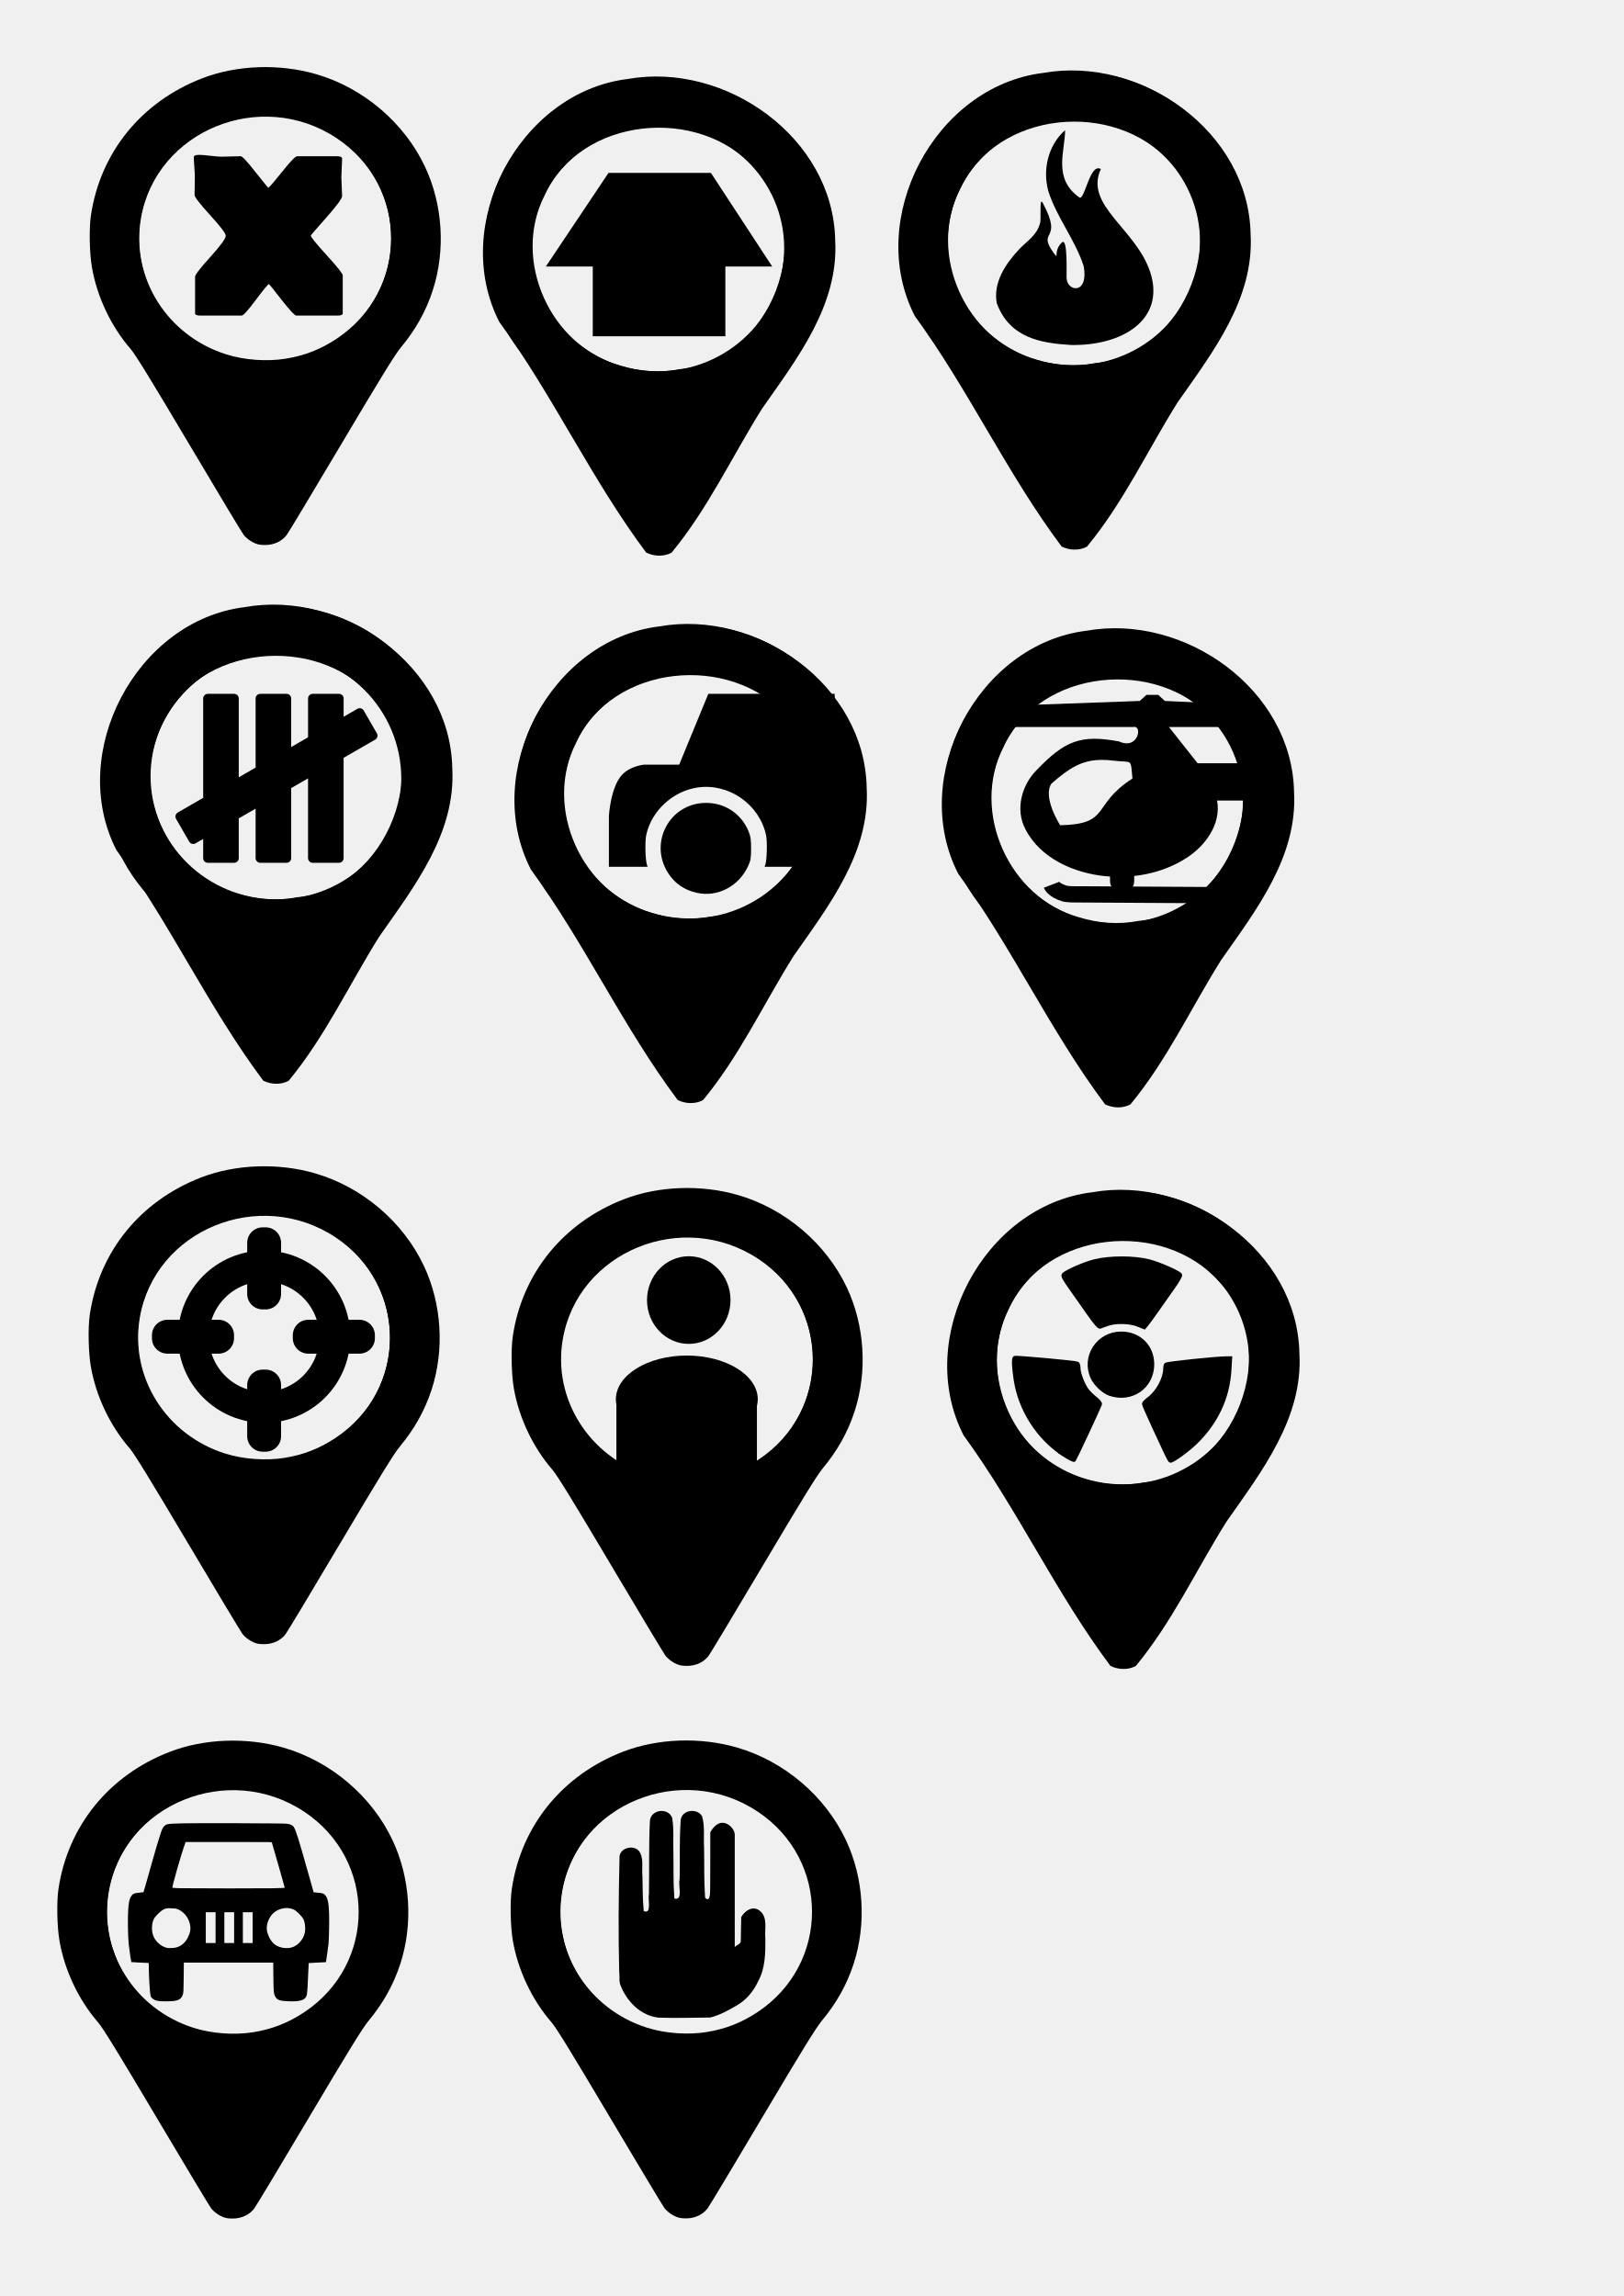
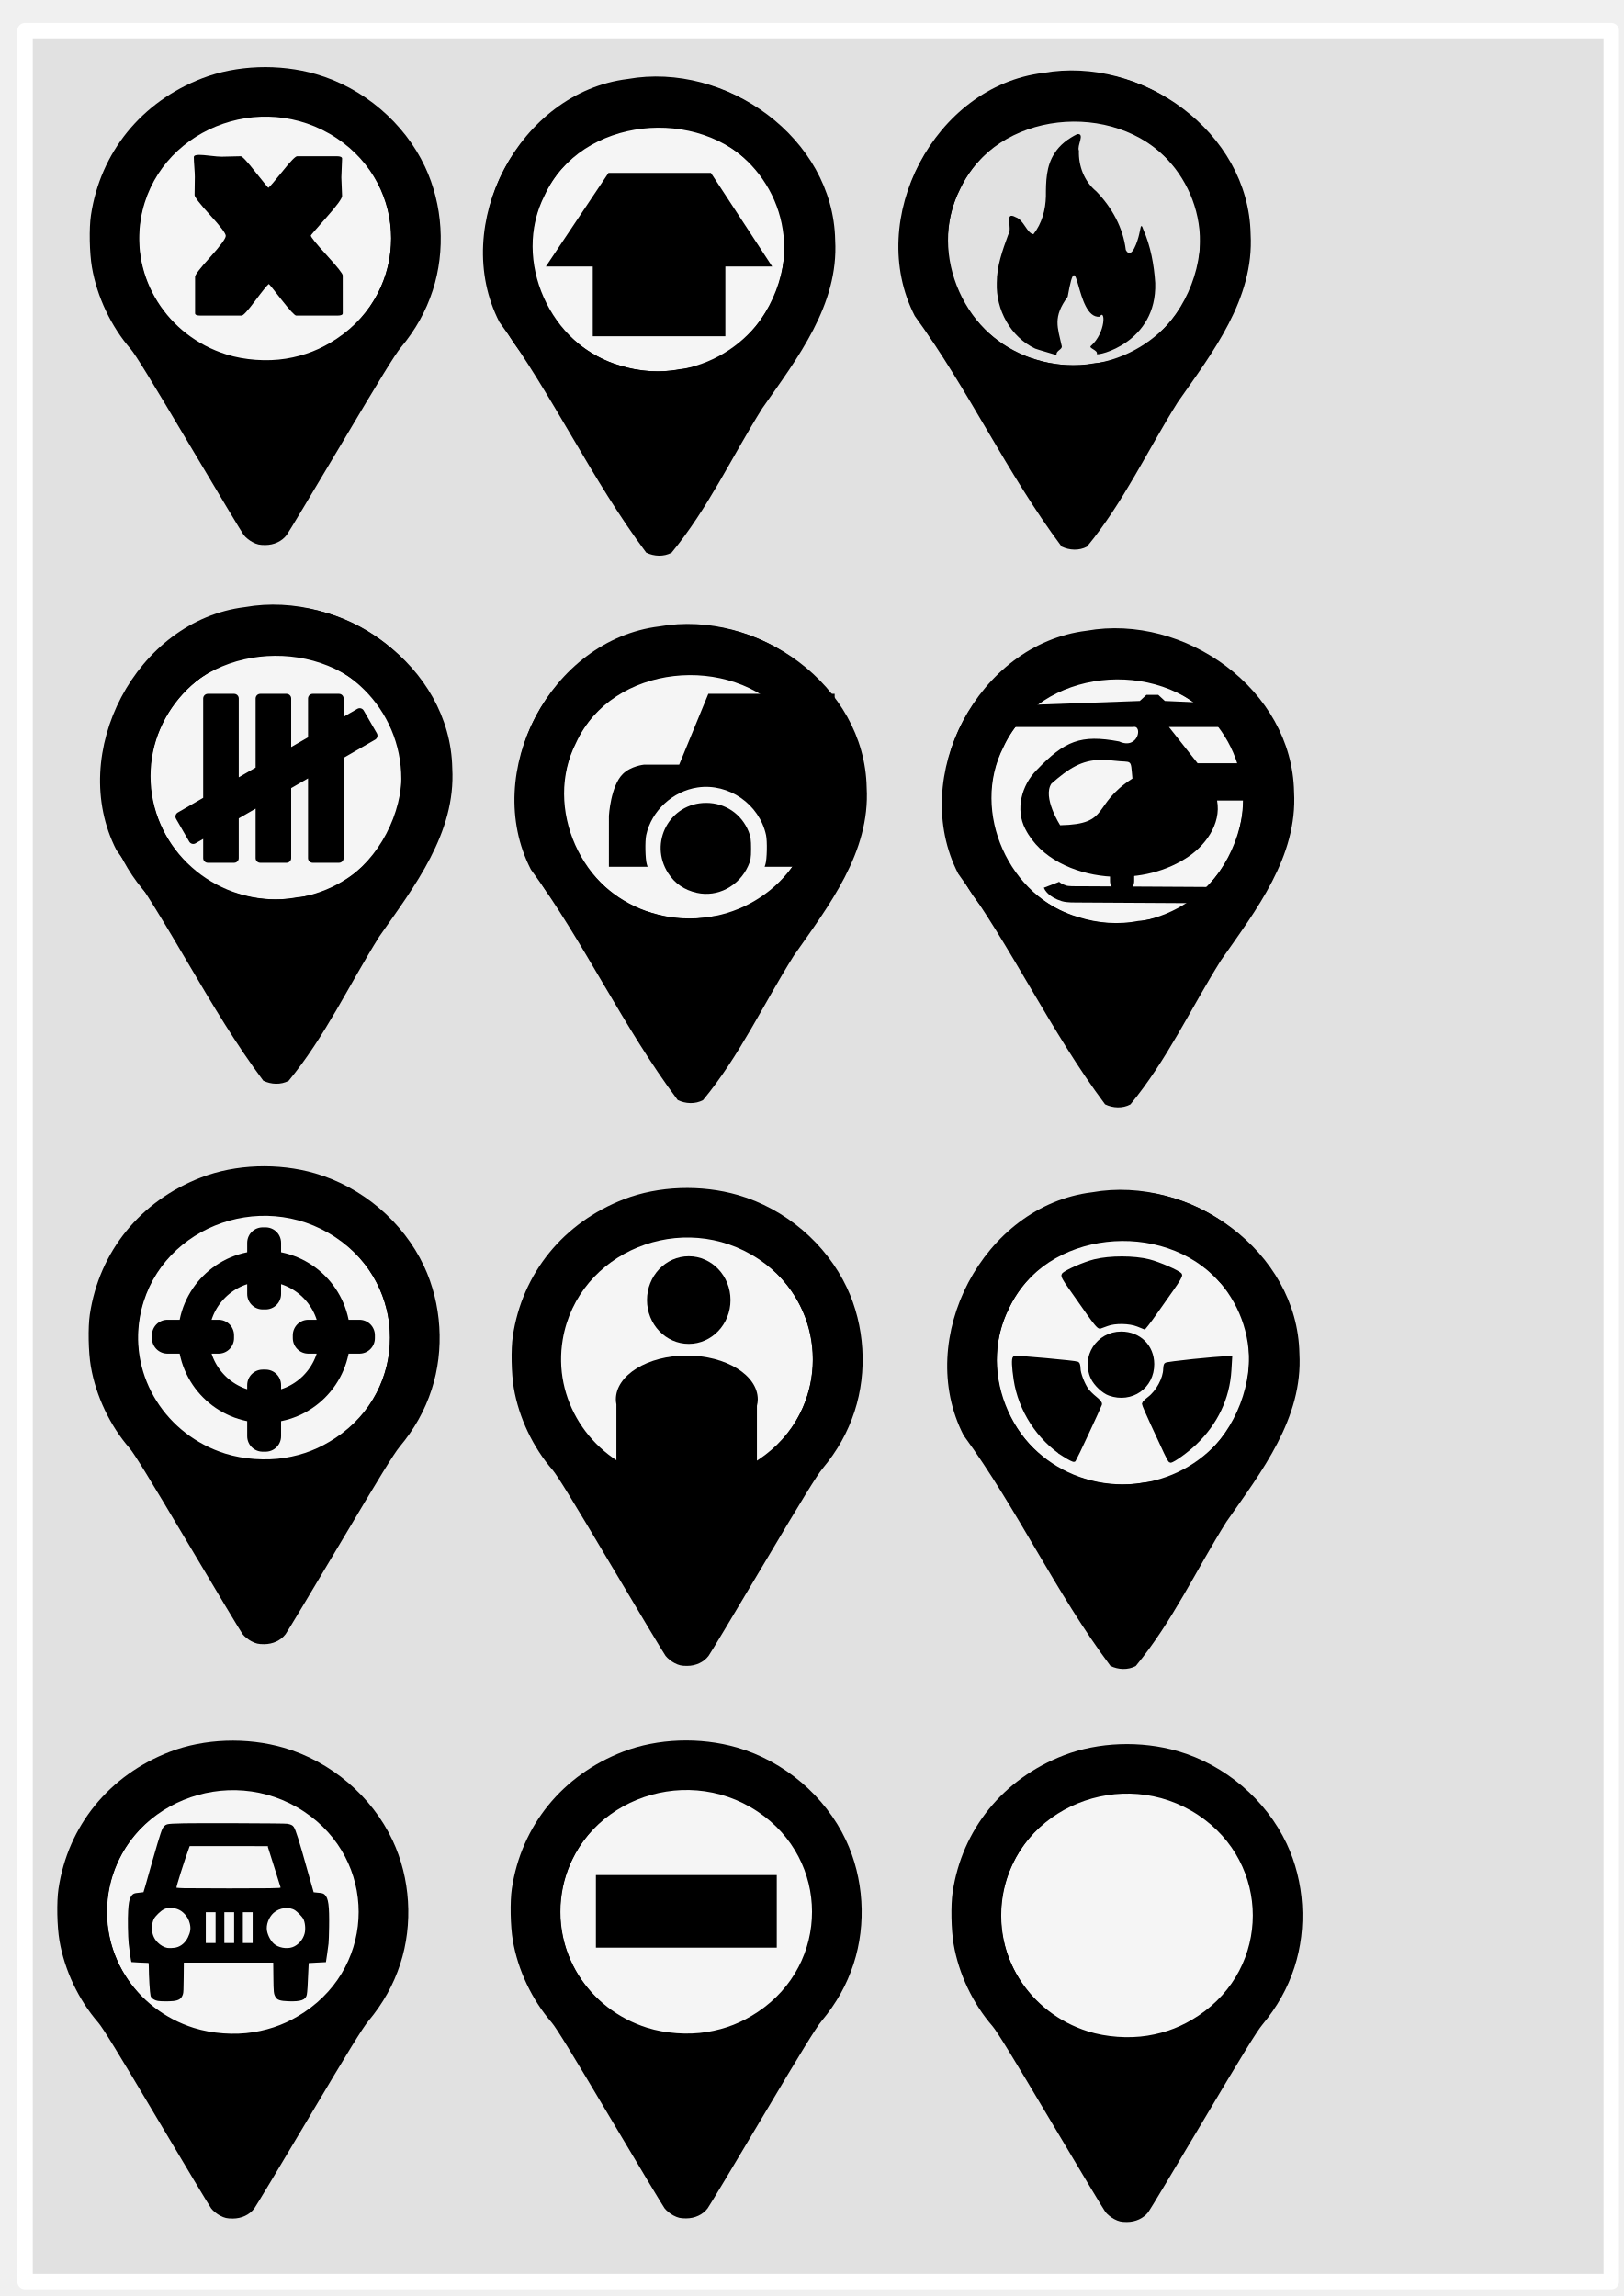
<svg xmlns="http://www.w3.org/2000/svg" width="210mm" height="297mm" viewBox="0 0 210 297" version="1.1" id="svg1" xml:space="preserve">
  <defs id="defs1" />
+   <g id="layer14" style="display:inline">
+     <rect style="fill:#e1e1e1;fill-opacity:1;stroke:#ffffff;stroke-width:2;stroke-linecap:square;stroke-linejoin:round;stroke-miterlimit:0" id="rect1" width="205.152" height="291.172" x="3.239" y="3.959" />
+   </g>
  <g id="layer1" style="display:inline">
    <g id="g12">
-       <ellipse style="display:inline;fill:none;stroke:#000000;stroke-width:6.105;stroke-linecap:square;stroke-linejoin:round;stroke-miterlimit:0;stroke-dasharray:none;stroke-opacity:1" id="ellipse12" cx="88.803" cy="247.306" rx="19.374" ry="18.992" />
-       <path style="display:inline;fill:#000000;stroke-width:0.513" d="m 87.092,286.58 c -0.4,-0.209 -0.91,-0.623 -1.136,-0.921 -0.225,-0.298 -3.422,-5.619 -7.103,-11.825 -4.839,-8.158 -6.919,-11.542 -7.507,-12.218 -2.537,-2.914 -4.363,-6.768 -5.019,-10.591 -0.317,-1.847 -0.378,-5.04 -0.129,-6.709 1.215,-8.144 6.535,-14.697 14.392,-17.729 4.452,-1.718 9.965,-1.919 14.735,-0.535 6.105,1.771 11.394,6.269 14.082,11.977 2.307,4.899 2.678,10.849 0.997,16 -0.884,2.709 -2.22,5.097 -4.139,7.398 -0.724,0.868 -2.62,3.948 -7.649,12.422 -3.677,6.197 -6.871,11.511 -7.096,11.809 -0.62,0.82 -1.648,1.3 -2.782,1.3 -0.743,0 -1.059,-0.073 -1.646,-0.379 z m 4.317,-23.726 c 2.443,-0.396 4.511,-1.209 6.585,-2.589 9.373,-6.236 9.369,-19.689 -0.007,-25.928 -9.824,-6.536 -23.376,-0.984 -25.326,10.376 -1.319,7.683 3.386,15.176 11.044,17.587 2.351,0.741 5.262,0.95 7.705,0.554 z" id="path12" />
-       <path style="fill:#000000;stroke-width:0.332" d="m 85.184,260.994 c -2.281,-0.24 -4.088,-2.053 -4.9,-4.115 -0.266,-0.562 -0.112,-1.229 -0.198,-1.836 -0.127,-4.89 -0.08,-9.784 0.039,-14.674 -0.113,-1.252 1.643,-1.799 2.464,-0.992 0.75,0.91 0.373,2.251 0.501,3.358 0.047,1.843 0.003,2.639 0.168,4.475 1.082,0.46 0.5,-1.552 0.671,-2.173 0.066,-3.525 -0.035,-6.003 0.126,-9.524 0.162,-1.452 2.305,-1.723 2.873,-0.404 0.259,1.491 0.107,3.034 0.165,4.547 0.04,2.328 -0.041,3.61 0.127,5.931 1.182,0.315 0.438,-1.77 0.679,-2.48 0.073,-2.921 -0.055,-4.795 0.143,-7.71 0.181,-1.297 2.104,-1.549 2.757,-0.464 0.384,1.291 0.181,2.683 0.259,4.017 0.05,2.529 -0.03,4.01 0.134,6.533 0.833,0.842 0.611,-1.324 0.661,-1.829 0.019,-2.563 0.009,-4.072 0.012,-6.636 0.407,-0.725 1.063,-1.466 1.998,-1.157 0.584,0.204 1.168,0.849 1.167,1.486 v 14.513 c 0.233,-0.272 0.794,-0.375 0.779,-0.774 0.019,-1.321 0.037,-1.763 0.056,-3.085 0.43,-0.827 1.496,-1.537 2.36,-0.86 1.154,0.859 0.624,2.467 0.764,3.689 0.009,1.836 -0.011,3.755 -0.911,5.413 -0.615,1.354 -1.603,2.527 -2.917,3.245 -1.032,0.612 -2.136,1.19 -3.295,1.487 -2.227,0.019 -4.455,0.098 -6.681,0.017 z" id="path13" />
+       <circle style="display:inline;fill:#ffffff;fill-opacity:0.673;stroke:#ffffff;stroke-width:0;stroke-linecap:square;stroke-linejoin:round;stroke-miterlimit:0;stroke-dasharray:none" id="path10-8-2-7" cx="145.664" cy="247.562" r="17.996" />
+       <path style="display:inline;fill:#000000;stroke-width:0.513" d="m 144.1,287.048 c -0.4,-0.209 -0.91,-0.623 -1.136,-0.921 -0.225,-0.298 -3.422,-5.619 -7.103,-11.825 -4.839,-8.158 -6.919,-11.542 -7.507,-12.218 -2.537,-2.914 -4.363,-6.768 -5.019,-10.591 -0.317,-1.847 -0.378,-5.04 -0.129,-6.709 1.215,-8.144 6.535,-14.697 14.392,-17.729 4.452,-1.718 9.965,-1.919 14.735,-0.535 6.105,1.771 11.394,6.269 14.082,11.977 2.307,4.899 2.678,10.849 0.997,16 -0.884,2.709 -2.22,5.097 -4.139,7.398 -0.724,0.868 -2.62,3.948 -7.649,12.422 -3.677,6.197 -6.871,11.511 -7.096,11.809 -0.62,0.82 -1.648,1.3 -2.782,1.3 -0.743,0 -1.059,-0.073 -1.646,-0.379 z m 4.317,-23.726 c 2.443,-0.396 4.511,-1.209 6.585,-2.589 9.373,-6.236 9.369,-19.689 -0.007,-25.928 -9.824,-6.536 -23.376,-0.984 -25.326,10.376 -1.319,7.683 3.386,15.176 11.044,17.587 2.351,0.741 5.262,0.95 7.705,0.554 z" id="path12" />
+       <ellipse style="display:inline;fill:none;stroke:#000000;stroke-width:6.105;stroke-linecap:square;stroke-linejoin:round;stroke-miterlimit:0;stroke-dasharray:none;stroke-opacity:1" id="ellipse12" cx="145.81" cy="247.775" rx="19.374" ry="18.992" />
+     </g>
+     <g id="g15" style="display:inline">
+       <circle style="display:inline;fill:#ffffff;fill-opacity:0.673;stroke:#ffffff;stroke-width:0;stroke-linecap:square;stroke-linejoin:round;stroke-miterlimit:0;stroke-dasharray:none" id="circle10" cx="88.657" cy="247.093" r="17.996" />
+       <rect style="display:inline;fill:#000000;fill-opacity:1;stroke:#ffffff;stroke-width:0;stroke-linecap:square;stroke-linejoin:round;stroke-miterlimit:0;stroke-dasharray:none" id="rect17" width="23.392" height="9.391" x="77.071" y="242.55" />
+       <path style="display:none;fill:#000000;stroke-width:0.332" d="m 85.184,260.994 c -2.281,-0.24 -4.088,-2.053 -4.9,-4.115 -0.266,-0.562 -0.112,-1.229 -0.198,-1.836 -0.127,-4.89 -0.08,-9.784 0.039,-14.674 -0.113,-1.252 1.643,-1.799 2.464,-0.992 0.75,0.91 0.373,2.251 0.501,3.358 0.047,1.843 0.003,2.639 0.168,4.475 1.082,0.46 0.5,-1.552 0.671,-2.173 0.066,-3.525 -0.035,-6.003 0.126,-9.524 0.162,-1.452 2.305,-1.723 2.873,-0.404 0.259,1.491 0.107,3.034 0.165,4.547 0.04,2.328 -0.041,3.61 0.127,5.931 1.182,0.315 0.438,-1.77 0.679,-2.48 0.073,-2.921 -0.055,-4.795 0.143,-7.71 0.181,-1.297 2.104,-1.549 2.757,-0.464 0.384,1.291 0.181,2.683 0.259,4.017 0.05,2.529 -0.03,4.01 0.134,6.533 0.833,0.842 0.611,-1.324 0.661,-1.829 0.019,-2.563 0.009,-4.072 0.012,-6.636 0.407,-0.725 1.063,-1.466 1.998,-1.157 0.584,0.204 1.168,0.849 1.167,1.486 v 14.513 c 0.233,-0.272 0.794,-0.375 0.779,-0.774 0.019,-1.321 0.037,-1.763 0.056,-3.085 0.43,-0.827 1.496,-1.537 2.36,-0.86 1.154,0.859 0.624,2.467 0.764,3.689 0.009,1.836 -0.011,3.755 -0.911,5.413 -0.615,1.354 -1.603,2.527 -2.917,3.245 -1.032,0.612 -2.136,1.19 -3.295,1.487 -2.227,0.019 -4.455,0.098 -6.681,0.017 z" id="path15" />
+       <path style="display:inline;fill:#000000;stroke-width:0.513" d="m 87.092,286.58 c -0.4,-0.209 -0.91,-0.623 -1.136,-0.921 -0.225,-0.298 -3.422,-5.619 -7.103,-11.825 -4.839,-8.158 -6.919,-11.542 -7.507,-12.218 -2.537,-2.914 -4.363,-6.768 -5.019,-10.591 -0.317,-1.847 -0.378,-5.04 -0.129,-6.709 1.215,-8.144 6.535,-14.697 14.392,-17.729 4.452,-1.718 9.965,-1.919 14.735,-0.535 6.105,1.771 11.394,6.269 14.082,11.977 2.307,4.899 2.678,10.849 0.997,16 -0.884,2.709 -2.22,5.097 -4.139,7.398 -0.724,0.868 -2.62,3.948 -7.649,12.422 -3.677,6.197 -6.871,11.511 -7.096,11.809 -0.62,0.82 -1.648,1.3 -2.782,1.3 -0.743,0 -1.059,-0.073 -1.646,-0.379 z m 4.317,-23.726 c 2.443,-0.396 4.511,-1.209 6.585,-2.589 9.373,-6.236 9.369,-19.689 -0.007,-25.928 -9.824,-6.536 -23.376,-0.984 -25.326,10.376 -1.319,7.683 3.386,15.176 11.044,17.587 2.351,0.741 5.262,0.95 7.705,0.554 z" id="path14" />
+       <ellipse style="display:inline;fill:none;stroke:#000000;stroke-width:6.105;stroke-linecap:square;stroke-linejoin:round;stroke-miterlimit:0;stroke-dasharray:none;stroke-opacity:1" id="ellipse10" cx="88.803" cy="247.306" rx="19.374" ry="18.992" />
    </g>
    <g id="layer12">
-       <path style="display:inline;fill:#000000;stroke-width:0.171" d="m 20.499,258.841 c -0.501,-0.064 -0.942,-0.351 -1.024,-0.665 -0.096,-0.368 -0.227,-2.524 -0.229,-3.749 -5.13e-4,-0.376 -0.015,-0.509 -0.057,-0.51 -0.479,-0.008 -2.18,-0.096 -2.198,-0.113 -0.039,-0.039 -0.272,-1.619 -0.346,-2.35 -0.098,-0.961 -0.137,-3.296 -0.071,-4.291 0.061,-0.929 0.137,-1.384 0.278,-1.663 0.264,-0.522 0.414,-0.609 1.155,-0.669 0.29,-0.024 0.537,-0.053 0.549,-0.065 0.012,-0.012 0.132,-0.415 0.267,-0.895 1.421,-5.069 1.955,-6.858 2.189,-7.325 0.149,-0.297 0.35,-0.483 0.607,-0.56 0.44,-0.132 2.407,-0.164 8.923,-0.142 4.263,0.014 6.378,0.037 6.603,0.071 0.452,0.069 0.7,0.186 0.841,0.399 0.273,0.413 0.653,1.62 1.813,5.757 0.415,1.48 0.76,2.696 0.767,2.704 0.007,0.008 0.247,0.032 0.533,0.056 0.585,0.048 0.724,0.088 0.908,0.262 0.471,0.445 0.6,1.41 0.559,4.184 -0.014,0.924 -0.047,1.884 -0.074,2.132 -0.048,0.441 -0.323,2.386 -0.339,2.407 -0.005,0.006 -0.503,0.031 -1.109,0.055 -0.605,0.025 -1.108,0.053 -1.117,0.062 -0.009,0.009 -0.037,0.575 -0.061,1.256 -0.052,1.483 -0.119,2.508 -0.185,2.835 -0.137,0.683 -0.764,0.908 -2.369,0.851 -1.088,-0.039 -1.462,-0.164 -1.686,-0.564 -0.229,-0.408 -0.247,-0.58 -0.269,-2.573 l -0.02,-1.865 h -5.78 -5.78 l -0.019,1.911 c -0.016,1.596 -0.031,1.951 -0.092,2.158 -0.176,0.59 -0.514,0.831 -1.275,0.904 -0.54,0.052 -1.463,0.05 -1.89,-0.005 z m 2.273,-6.921 c 0.649,-0.156 1.198,-0.625 1.534,-1.312 0.333,-0.68 0.396,-1.176 0.231,-1.819 -0.118,-0.461 -0.327,-0.843 -0.647,-1.187 -0.305,-0.327 -0.589,-0.52 -0.963,-0.655 -0.219,-0.079 -0.376,-0.098 -0.856,-0.102 -0.583,-0.005 -0.592,-0.004 -0.904,0.15 -0.379,0.186 -1.059,0.841 -1.257,1.212 -0.161,0.301 -0.256,0.751 -0.256,1.211 -1.77e-4,0.748 0.239,1.346 0.745,1.858 0.349,0.354 0.825,0.625 1.223,0.696 0.257,0.046 0.85,0.019 1.15,-0.053 z m 15.052,-0.039 c 0.733,-0.258 1.368,-0.971 1.573,-1.768 0.153,-0.594 0.062,-1.494 -0.195,-1.938 -0.154,-0.265 -0.739,-0.868 -1.03,-1.061 -0.767,-0.509 -2.041,-0.354 -2.8,0.34 -0.62,0.567 -0.978,1.547 -0.841,2.306 0.109,0.605 0.469,1.285 0.884,1.667 0.562,0.518 1.646,0.722 2.409,0.453 z m -9.941,-2.531 v -1.99 h -0.633 -0.633 v 1.99 1.99 h 0.633 0.633 z m 2.397,0 v -1.99 h -0.633 -0.633 v 1.99 1.99 h 0.633 0.633 z m 2.397,0 v -1.99 h -0.633 -0.633 v 1.99 1.99 h 0.633 0.633 z m 2.684,-5.095 c 1.31,-0.027 1.458,-0.037 1.458,-0.104 0,-0.054 -1.457,-5.162 -1.655,-5.801 -0.023,-0.075 0.679,-0.079 -5.589,-0.079 h -5.564 c 0,0 -0.031,0.067 -0.043,0.102 -0.672,1.903 -1.753,5.815 -1.674,5.82 0.495,0.029 0.363,0.051 1.006,0.059 2.223,0.029 10.695,0.032 12.06,0.004 z" id="path4" />
+       <circle style="display:inline;fill:#ffffff;fill-opacity:0.673;stroke:#ffffff;stroke-width:0;stroke-linecap:square;stroke-linejoin:round;stroke-miterlimit:0;stroke-dasharray:none" id="path10-8-2-3" cx="29.99" cy="246.733" r="17.996" />
+       <path style="display:inline;fill:#000000;stroke-width:0.171" d="m 20.499,258.841 c -0.501,-0.064 -0.942,-0.351 -1.024,-0.665 -0.096,-0.368 -0.227,-2.524 -0.229,-3.749 -5.13e-4,-0.376 -0.015,-0.509 -0.057,-0.51 -0.479,-0.008 -2.18,-0.096 -2.198,-0.113 -0.039,-0.039 -0.272,-1.619 -0.346,-2.35 -0.098,-0.961 -0.137,-3.296 -0.071,-4.291 0.061,-0.929 0.137,-1.384 0.278,-1.663 0.264,-0.522 0.414,-0.609 1.155,-0.669 0.29,-0.024 0.537,-0.053 0.549,-0.065 0.012,-0.012 0.132,-0.415 0.267,-0.895 1.421,-5.069 1.955,-6.858 2.189,-7.325 0.149,-0.297 0.35,-0.483 0.607,-0.56 0.44,-0.132 2.407,-0.164 8.923,-0.142 4.263,0.014 6.378,0.037 6.603,0.071 0.452,0.069 0.7,0.186 0.841,0.399 0.273,0.413 0.653,1.62 1.813,5.757 0.415,1.48 0.76,2.696 0.767,2.704 0.007,0.008 0.247,0.032 0.533,0.056 0.585,0.048 0.724,0.088 0.908,0.262 0.471,0.445 0.6,1.41 0.559,4.184 -0.014,0.924 -0.047,1.884 -0.074,2.132 -0.048,0.441 -0.323,2.386 -0.339,2.407 -0.005,0.006 -0.503,0.031 -1.109,0.055 -0.605,0.025 -1.108,0.053 -1.117,0.062 -0.009,0.009 -0.037,0.575 -0.061,1.256 -0.052,1.483 -0.119,2.508 -0.185,2.835 -0.137,0.683 -0.764,0.908 -2.369,0.851 -1.088,-0.039 -1.462,-0.164 -1.686,-0.564 -0.229,-0.408 -0.247,-0.58 -0.269,-2.573 l -0.02,-1.865 h -5.78 -5.78 l -0.019,1.911 c -0.016,1.596 -0.031,1.951 -0.092,2.158 -0.176,0.59 -0.514,0.831 -1.275,0.904 -0.54,0.052 -1.463,0.05 -1.89,-0.005 z m 2.273,-6.921 c 0.649,-0.156 1.198,-0.625 1.534,-1.312 0.333,-0.68 0.396,-1.176 0.231,-1.819 -0.118,-0.461 -0.327,-0.843 -0.647,-1.187 -0.305,-0.327 -0.589,-0.52 -0.963,-0.655 -0.219,-0.079 -0.376,-0.098 -0.856,-0.102 -0.583,-0.005 -0.592,-0.004 -0.904,0.15 -0.379,0.186 -1.059,0.841 -1.257,1.212 -0.161,0.301 -0.256,0.751 -0.256,1.211 -1.77e-4,0.748 0.239,1.346 0.745,1.858 0.349,0.354 0.825,0.625 1.223,0.696 0.257,0.046 0.85,0.019 1.15,-0.053 z m 15.052,-0.039 c 0.733,-0.258 1.368,-0.971 1.573,-1.768 0.153,-0.594 0.062,-1.494 -0.195,-1.938 -0.154,-0.265 -0.739,-0.868 -1.03,-1.061 -0.767,-0.509 -2.041,-0.354 -2.8,0.34 -0.62,0.567 -0.978,1.547 -0.841,2.306 0.109,0.605 0.469,1.285 0.884,1.667 0.562,0.518 1.646,0.722 2.409,0.453 z m -9.941,-2.531 v -1.99 h -0.633 -0.633 v 1.99 1.99 h 0.633 0.633 z m 2.397,0 v -1.99 h -0.633 -0.633 v 1.99 1.99 h 0.633 0.633 z m 2.397,0 v -1.99 h -0.633 -0.633 v 1.99 1.99 h 0.633 0.633 z m 2.154,-5.095 c 1.31,-0.027 1.458,-0.037 1.458,-0.104 0,-0.054 -1.457,-4.633 -1.655,-5.272 -0.023,-0.075 1.208,-0.079 -5.06,-0.079 h -5.035 c 0,0 -0.03,0.067 -0.043,0.102 -0.639,1.736 -1.753,5.286 -1.674,5.29 0.495,0.029 0.363,0.051 1.006,0.059 2.223,0.029 9.637,0.032 11.001,0.004 z" id="path4" />
      <path style="display:inline;fill:#000000;stroke-width:0.513" d="m 28.457,286.601 c -0.4,-0.209 -0.91,-0.623 -1.136,-0.921 -0.225,-0.298 -3.422,-5.619 -7.103,-11.825 -4.839,-8.158 -6.919,-11.542 -7.507,-12.218 -2.537,-2.914 -4.363,-6.768 -5.019,-10.591 -0.317,-1.847 -0.378,-5.04 -0.129,-6.709 1.215,-8.144 6.535,-14.697 14.392,-17.729 4.452,-1.718 9.965,-1.919 14.735,-0.535 6.105,1.771 11.394,6.269 14.082,11.977 2.307,4.899 2.678,10.849 0.997,16 -0.884,2.709 -2.22,5.097 -4.139,7.398 -0.724,0.868 -2.62,3.948 -7.649,12.422 -3.677,6.197 -6.871,11.511 -7.096,11.809 -0.62,0.82 -1.648,1.3 -2.782,1.3 -0.743,0 -1.059,-0.073 -1.646,-0.379 z m 4.317,-23.726 c 2.443,-0.396 4.511,-1.209 6.585,-2.589 9.373,-6.236 9.369,-19.689 -0.007,-25.928 -9.824,-6.536 -23.376,-0.984 -25.326,10.376 -1.319,7.683 3.386,15.176 11.044,17.587 2.351,0.741 5.262,0.95 7.705,0.554 z" id="path2-8-5-8" />
      <ellipse style="display:inline;fill:none;stroke:#000000;stroke-width:6.105;stroke-linecap:square;stroke-linejoin:round;stroke-miterlimit:0;stroke-dasharray:none;stroke-opacity:1" id="path3-8-27" cx="30.167" cy="247.327" rx="19.374" ry="18.992" />
    </g>
    <g id="layer3" style="display:inline">
+       <circle style="display:inline;fill:#ffffff;fill-opacity:0.673;stroke:#ffffff;stroke-width:0;stroke-linecap:square;stroke-linejoin:round;stroke-miterlimit:0;stroke-dasharray:none" id="path10-8-2-23" cx="144.629" cy="101.946" r="17.996" />
      <rect style="fill:none;stroke:#000000;stroke-width:3;stroke-linecap:square;stroke-linejoin:round;stroke-miterlimit:0;stroke-dasharray:none" id="rect4" width="0.127" height="3.308" x="145.064" y="110.667" />
      <path style="fill:none;stroke:#000000;stroke-width:2.1;stroke-linecap:butt;stroke-linejoin:round;stroke-dasharray:none;stroke-opacity:1" d="m 135.983,114.458 c 0,0 0.259,0.674 1.637,1.105 0.487,0.152 1.526,0.127 1.526,0.127 l 21.634,0.127" id="path5" />
      <path id="path8" style="fill:#000000;stroke-width:0.537" d="m 148.267,89.885 -0.852,0.788 -16.848,0.607 v 2.763 h 15.991 c 1.256,-0.307 0.685,3.016 -1.821,1.869 -4.972,-0.933 -7.032,-0.083 -10.667,3.705 -1.947,1.951 -2.783,5.107 -1.458,7.628 1.95,3.817 6.333,5.709 10.419,6.101 3.543,0.32 7.254,-0.367 10.286,-2.282 2.505,-1.542 4.664,-4.433 4.093,-7.507 h 4.196 v -4.828 h -6.717 l -3.704,-4.687 h 10.421 V 91.166 l -10.95,-0.493 -0.852,-0.788 z m -5.91,8.411 c 0.571,-0.009 1.139,0.026 1.686,0.1 2.473,0.303 2.159,-0.4 2.421,2.313 -5.37,3.448 -2.727,5.905 -9.352,6.041 0,0 -2.309,-3.609 -1.132,-5.378 2.252,-1.981 3.902,-3.036 6.377,-3.076 z" />
      <path style="display:inline;fill:#000000;stroke-width:0.513" d="m 142.924,142.851 c -7.074,-9.454 -12.034,-20.295 -18.99,-29.822 -6.45,-12.538 2.557,-29.73 16.609,-31.443 12.654,-2.247 26.576,7.593 26.822,20.857 0.474,8.375 -4.908,15.281 -9.436,21.751 -3.903,6.223 -7.02,12.974 -11.726,18.666 -1.008,0.545 -2.266,0.485 -3.279,-0.009 z m 4.317,-23.726 c 11.745,-0.945 18.241,-17.508 9.764,-25.952 -7.234,-8.185 -22.575,-6.744 -27.227,3.477 -4.276,8.346 0.737,19.516 9.768,22 2.474,0.779 5.144,0.976 7.694,0.475 z" id="path2-5-3-6" />
      <ellipse style="display:inline;fill:none;stroke:#000000;stroke-width:6.105;stroke-linecap:square;stroke-linejoin:round;stroke-miterlimit:0;stroke-dasharray:none;stroke-opacity:1" id="path3-8-6" cx="144.437" cy="103.512" rx="19.374" ry="18.992" />
    </g>
    <g id="layer4" style="display:inline">
+       <circle style="display:inline;fill:#ffffff;fill-opacity:0.673;stroke:#ffffff;stroke-width:0;stroke-linecap:square;stroke-linejoin:round;stroke-miterlimit:0;stroke-dasharray:none" id="path10-8-2-9" cx="33.23" cy="171.871" r="17.996" />
      <path id="rect3-7" style="display:inline;fill:none;stroke:#000000;stroke-width:4;stroke-linecap:square;stroke-linejoin:round;stroke-miterlimit:0" d="m 33.971,160.763 h 0.382 v 6.617 h -0.382 z m 12.516,11.957 v 0.382 h -6.617 v -0.382 z m -18.219,0 v 0.382 h -6.617 v -0.382 z m 5.703,6.446 h 0.382 v 6.617 h -0.382 z m 9.331,-6.255 a 9.14,9.14 0 0 1 -9.14,9.14 9.14,9.14 0 0 1 -9.14,-9.14 9.14,9.14 0 0 1 9.14,-9.14 9.14,9.14 0 0 1 9.14,9.14 z" />
      <path style="display:inline;fill:#000000;stroke-width:0.513" d="m 32.511,212.304 c -0.4,-0.209 -0.91,-0.623 -1.136,-0.921 -0.225,-0.298 -3.422,-5.619 -7.103,-11.825 -4.839,-8.158 -6.919,-11.542 -7.507,-12.218 -2.537,-2.914 -4.363,-6.768 -5.019,-10.591 -0.317,-1.847 -0.378,-5.04 -0.129,-6.709 1.215,-8.144 6.535,-14.697 14.392,-17.729 4.452,-1.718 9.965,-1.919 14.735,-0.535 6.105,1.771 11.394,6.269 14.082,11.977 2.307,4.899 2.678,10.849 0.997,16 -0.884,2.709 -2.22,5.097 -4.139,7.398 -0.724,0.868 -2.62,3.948 -7.649,12.422 -3.677,6.197 -6.871,11.511 -7.096,11.809 -0.62,0.82 -1.648,1.3 -2.782,1.3 -0.743,0 -1.059,-0.073 -1.646,-0.379 z M 36.828,188.579 c 2.443,-0.396 4.511,-1.209 6.585,-2.589 9.373,-6.236 9.369,-19.689 -0.007,-25.928 -9.824,-6.536 -23.376,-0.984 -25.326,10.376 -1.319,7.683 3.386,15.176 11.044,17.587 2.351,0.741 5.262,0.95 7.705,0.554 z" id="path2-8" />
      <ellipse style="display:inline;fill:none;stroke:#000000;stroke-width:6.105;stroke-linecap:square;stroke-linejoin:round;stroke-miterlimit:0;stroke-dasharray:none;stroke-opacity:1" id="path3-8-16" cx="34.117" cy="173.056" rx="19.374" ry="18.992" />
    </g>
    <g id="layer5" style="display:inline">
+       <circle style="display:inline;fill:#ffffff;fill-opacity:0.673;stroke:#ffffff;stroke-width:0;stroke-linecap:square;stroke-linejoin:round;stroke-miterlimit:0;stroke-dasharray:none" id="path10-8-2-1" cx="88.661" cy="175.538" r="17.996" />
      <path id="path1" style="display:inline;fill:#000000;fill-opacity:1;stroke-width:4;stroke-linecap:square;stroke-linejoin:round;stroke-miterlimit:0" d="m 89.079,162.502 c -2.981,5e-5 -5.398,2.538 -5.399,5.668 -1.21e-4,3.131 2.417,5.669 5.399,5.669 2.982,2.4e-4 5.399,-2.538 5.399,-5.669 -1.47e-4,-3.131 -2.417,-5.669 -5.399,-5.668 z m -0.25,12.846 c -5.069,4e-5 -9.178,2.538 -9.178,5.669 0.003,0.221 0.026,0.442 0.07,0.662 v 12.211 h 18.176 v -12.035 c 0.07,-0.277 0.107,-0.557 0.11,-0.838 2.06e-4,-3.131 -4.109,-5.669 -9.178,-5.669 z" />
      <path style="display:inline;fill:#000000;stroke-width:0.513" d="m 87.217,215.113 c -0.4,-0.209 -0.91,-0.623 -1.136,-0.921 -0.225,-0.298 -3.422,-5.619 -7.103,-11.825 -4.839,-8.158 -6.919,-11.542 -7.507,-12.218 -2.537,-2.914 -4.363,-6.768 -5.019,-10.591 -0.317,-1.847 -0.378,-5.04 -0.129,-6.709 1.215,-8.144 6.535,-14.697 14.392,-17.729 4.452,-1.718 9.965,-1.919 14.735,-0.535 6.105,1.771 11.394,6.269 14.082,11.977 2.307,4.899 2.678,10.849 0.997,16 -0.884,2.709 -2.22,5.097 -4.139,7.398 -0.724,0.868 -2.62,3.948 -7.649,12.422 -3.677,6.197 -6.871,11.511 -7.096,11.809 -0.62,0.82 -1.648,1.3 -2.782,1.3 -0.743,0 -1.059,-0.073 -1.646,-0.379 z m 4.317,-23.726 c 2.443,-0.396 4.511,-1.209 6.585,-2.589 9.373,-6.236 9.369,-19.689 -0.007,-25.928 -9.824,-6.536 -23.376,-0.984 -25.326,10.376 -1.319,7.683 3.386,15.176 11.044,17.587 2.351,0.741 5.262,0.95 7.705,0.554 z" id="path2-8-5" />
      <ellipse style="display:inline;fill:none;stroke:#000000;stroke-width:6.105;stroke-linecap:square;stroke-linejoin:round;stroke-miterlimit:0;stroke-dasharray:none;stroke-opacity:1" id="path3-8-3" cx="88.797" cy="175.867" rx="19.374" ry="18.992" />
    </g>
    <g id="layer6" style="display:inline">
+       <circle style="display:inline;fill:#ffffff;fill-opacity:0.673;stroke:#ffffff;stroke-width:0;stroke-linecap:square;stroke-linejoin:round;stroke-miterlimit:0;stroke-dasharray:none" id="path10-8-2-6" cx="89.736" cy="102.767" r="17.996" />
      <path style="display:inline;fill:#000000;stroke-width:0.537" d="m 90.12,115.491 c -1.621,-0.367 -2.833,-1.198 -3.698,-2.537 -2.563,-3.965 0.204,-9.095 4.906,-9.095 2.468,0 4.579,1.427 5.502,3.72 0.253,0.629 0.314,1.059 0.311,2.202 -0.003,1.24 -0.053,1.528 -0.39,2.262 -1.197,2.61 -3.968,4.05 -6.631,3.447 z m -11.366,-9.972 c 0,0 0.219,-3.819 1.777,-5.377 1.071,-1.071 2.768,-1.23 2.768,-1.23 h 4.544 l 3.769,-9.164 h 6.322 10.016 l 0.036,11.188 0.036,11.188 h -4.564 -4.564 l 0.101,-0.32 c 0.203,-0.641 0.252,-2.988 0.079,-3.786 -0.868,-3.989 -4.821,-6.74 -8.845,-6.153 -3.215,0.469 -5.974,3.02 -6.651,6.153 -0.173,0.798 -0.123,3.147 0.08,3.786 l 0.101,0.32 h -2.503 -2.503 z" id="path6" />
      <path style="display:inline;fill:#000000;stroke-width:0.513" d="M 87.65,142.295 C 80.575,132.841 75.616,122 68.66,112.473 62.209,99.935 71.217,82.743 85.269,81.03 c 12.654,-2.247 26.576,7.593 26.822,20.857 0.474,8.375 -4.908,15.281 -9.436,21.751 -3.903,6.223 -7.02,12.974 -11.726,18.666 -1.008,0.545 -2.266,0.485 -3.279,-0.009 z m 4.317,-23.726 c 11.745,-0.945 18.241,-17.508 9.764,-25.952 -7.234,-8.185 -22.575,-6.744 -27.227,3.477 -4.276,8.346 0.737,19.516 9.768,22 2.474,0.779 5.144,0.976 7.694,0.475 z" id="path2-5-3" />
      <ellipse style="display:inline;fill:none;stroke:#000000;stroke-width:6.105;stroke-linecap:square;stroke-linejoin:round;stroke-miterlimit:0;stroke-dasharray:none;stroke-opacity:1" id="path3-8-2" cx="89.185" cy="102.871" rx="19.374" ry="18.992" />
    </g>
    <g id="layer7" style="display:inline">
+       <circle style="display:inline;fill:#ffffff;fill-opacity:0.673;stroke:#ffffff;stroke-width:0;stroke-linecap:square;stroke-linejoin:round;stroke-miterlimit:0;stroke-dasharray:none" id="path10-8-2-2" cx="35.389" cy="100.967" r="17.996" />
      <path id="rect2" style="display:inline;fill:#000000;fill-opacity:1;stroke:#000000;stroke-width:1.2;stroke-linecap:square;stroke-linejoin:round;stroke-miterlimit:0;stroke-dasharray:none;stroke-opacity:1" d="m 26.878,90.352 v 13.202 l -3.587,2.071 1.7,2.945 1.887,-1.09 v 3.526 h 3.4 v -5.49 l 3.381,-1.952 v 7.442 h 3.4 v -9.405 l 3.381,-1.952 v 11.357 h 3.4 V 97.686 l 4.381,-2.529 -1.7,-2.945 -2.68,1.548 v -3.408 h -3.4 v 5.371 l -3.381,1.952 v -7.323 h -3.4 v 9.286 l -3.381,1.952 V 90.352 Z" />
      <path style="display:inline;fill:#000000;stroke-width:0.513" d="M 34.054,139.796 C 26.98,130.342 22.02,119.501 15.064,109.974 8.614,97.436 17.621,80.244 31.673,78.531 c 12.654,-2.247 26.576,7.593 26.822,20.857 0.474,8.375 -4.908,15.281 -9.436,21.751 -3.903,6.223 -7.02,12.974 -11.726,18.666 -1.008,0.545 -2.266,0.485 -3.279,-0.009 z m 4.317,-23.726 C 50.116,115.125 56.613,98.563 48.135,90.119 40.901,81.934 25.56,83.375 20.909,93.596 c -4.276,8.346 0.737,19.516 9.768,22 2.474,0.779 5.144,0.976 7.694,0.475 z" id="path2-5-7" />
      <ellipse style="display:inline;fill:none;stroke:#000000;stroke-width:6.105;stroke-linecap:square;stroke-linejoin:round;stroke-miterlimit:0;stroke-dasharray:none;stroke-opacity:1" id="path3-8-7" cx="35.793" cy="100.402" rx="19.374" ry="18.992" />
    </g>
    <g id="layer8" style="display:inline">
+       <circle style="display:inline;fill:#ffffff;fill-opacity:0.673;stroke:#ffffff;stroke-width:0;stroke-linecap:square;stroke-linejoin:round;stroke-miterlimit:0;stroke-dasharray:none" id="path10-8-2" cx="84.146" cy="31.629" r="17.996" />
      <path id="rect1-1" style="display:inline;stroke-width:2.707;stroke-linecap:square;stroke-linejoin:round;stroke-miterlimit:0" d="m 78.701,22.364 h 13.243 l 7.929,12.114 H 70.597 Z m -2.037,11.974 h 17.151 v 9.16 H 76.664 Z" />
      <path style="display:inline;fill:#000000;stroke-width:0.513" d="M 83.577,71.482 C 76.502,62.028 71.543,51.186 64.587,41.659 58.137,29.122 67.144,11.93 81.196,10.217 c 12.654,-2.247 26.576,7.593 26.822,20.857 0.474,8.375 -4.908,15.281 -9.436,21.751 -3.903,6.223 -7.02,12.974 -11.726,18.666 -1.008,0.545 -2.266,0.485 -3.279,-0.009 z M 87.894,47.756 C 99.639,46.811 106.135,30.248 97.658,21.805 90.424,13.62 75.083,15.06 70.432,25.282 c -4.276,8.346 0.737,19.516 9.768,22 2.474,0.779 5.144,0.976 7.694,0.475 z" id="path2-5" />
      <ellipse style="display:inline;fill:none;stroke:#000000;stroke-width:6.105;stroke-linecap:square;stroke-linejoin:round;stroke-miterlimit:0;stroke-dasharray:none;stroke-opacity:1" id="path3-8-1" cx="85.1" cy="32.097" rx="19.374" ry="18.992" />
    </g>
    <g id="layer9" style="display:inline">
+       <circle style="display:inline;fill:#ffffff;fill-opacity:0.673;stroke:#ffffff;stroke-width:0;stroke-linecap:square;stroke-linejoin:round;stroke-miterlimit:0;stroke-dasharray:none" id="path10-1" cx="144.803" cy="175.83" r="17.996" />
      <path style="display:inline;fill:#000000;stroke:#000000;stroke-width:0.468;stroke-dasharray:none;stroke-opacity:1" d="m 137.649,188.225 c -3.334,-2.136 -5.725,-5.835 -6.319,-9.776 -0.246,-1.634 -0.285,-2.711 -0.102,-2.824 0.156,-0.096 7.917,0.611 8.127,0.741 0.087,0.054 0.16,0.352 0.162,0.662 0.004,0.641 0.539,2.039 1.058,2.769 0.192,0.27 0.673,0.747 1.068,1.059 0.439,0.347 0.69,0.655 0.645,0.792 -0.137,0.416 -3.255,7.101 -3.364,7.213 -0.06,0.061 -0.634,-0.225 -1.276,-0.636 z m 13.104,-0.354 c -0.283,-0.609 -1.036,-2.232 -1.674,-3.607 -0.638,-1.374 -1.157,-2.578 -1.155,-2.675 10e-4,-0.097 0.31,-0.406 0.683,-0.687 1.118,-0.842 2.059,-2.588 2.066,-3.835 0.001,-0.216 0.053,-0.469 0.115,-0.563 0.098,-0.149 6.603,-0.829 7.892,-0.824 l 0.443,0.001 -0.093,1.567 c -0.215,3.601 -1.749,6.832 -4.482,9.443 -1.028,0.982 -2.842,2.288 -3.178,2.288 -0.056,0 -0.334,-0.499 -0.617,-1.108 z m -7.252,-7.561 c -0.785,-0.277 -1.811,-1.244 -2.206,-2.079 -1.274,-2.689 0.712,-5.76 3.722,-5.754 2.318,0.004 4.019,1.679 4.032,3.969 0.018,2.956 -2.721,4.863 -5.548,3.864 z m -2.764,-10.469 c -0.715,-1.025 -1.762,-2.515 -2.328,-3.31 -0.758,-1.065 -0.987,-1.497 -0.87,-1.639 0.33,-0.397 2.714,-1.441 4.039,-1.768 1.984,-0.49 5.103,-0.486 7.031,0.008 1.294,0.332 3.742,1.4 4.039,1.762 0.086,0.104 -0.282,0.752 -1.005,1.769 -0.627,0.883 -1.547,2.189 -2.045,2.904 -0.497,0.715 -1.061,1.489 -1.252,1.722 l -0.348,0.423 -0.841,-0.335 c -1.073,-0.428 -2.958,-0.46 -3.974,-0.068 -0.378,0.146 -0.791,0.295 -0.917,0.33 -0.154,0.044 -0.657,-0.549 -1.528,-1.799 z" id="path11" />
      <path style="display:inline;fill:#000000;stroke-width:0.513" d="m 143.618,215.495 c -7.074,-9.454 -12.034,-20.295 -18.99,-29.822 -6.45,-12.538 2.557,-29.73 16.609,-31.443 12.654,-2.247 26.576,7.593 26.822,20.857 0.474,8.375 -4.908,15.281 -9.436,21.751 -3.903,6.223 -7.02,12.974 -11.726,18.666 -1.008,0.545 -2.266,0.485 -3.279,-0.009 z m 4.317,-23.726 c 11.745,-0.945 18.241,-17.508 9.764,-25.952 -7.234,-8.185 -22.575,-6.744 -27.227,3.477 -4.276,8.346 0.737,19.516 9.768,22 2.474,0.779 5.144,0.976 7.694,0.475 z" id="path2-5-3-1" />
      <ellipse style="display:inline;fill:none;stroke:#000000;stroke-width:6.105;stroke-linecap:square;stroke-linejoin:round;stroke-miterlimit:0;stroke-dasharray:none;stroke-opacity:1" id="path3-8-5" cx="145.231" cy="176.07" rx="19.374" ry="18.992" />
    </g>
    <g id="layer10" style="display:inline">
-       <path style="display:inline;fill:#000000;stroke-width:0.538" d="m 128.919,39.236 c -0.506,-2.682 1.141,-5.129 2.894,-6.99 1.056,-1.107 2.241,-1.779 2.67,-3.277 0.257,-0.449 -0.157,-3.904 0.443,-2.6 2.619,4.934 -0.853,3.271 1.322,6.311 0.799,1.116 -0.094,-0.191 1.085,-1.307 0.8,-0.758 0.58,4.172 0.609,4.487 -0.019,1.919 2.902,2.317 2.218,-1.426 -1.102,-3.421 -3.478,-6.274 -4.573,-9.695 -0.77,-2.76 -0.031,-5.982 2.169,-7.896 -0.018,2.74 -1.612,6.273 1.844,8.697 0.675,0.474 1.368,-4.553 2.774,-3.666 -2.188,4.704 4.614,7.754 6.409,13.393 1.921,6.033 -3.545,9.484 -10.272,9.358 -3.799,-0.239 -7.892,-0.848 -9.591,-5.389 z" id="path7" />
+       <circle style="display:none;fill:#ffffff;fill-opacity:0.673;stroke:#ffffff;stroke-width:0;stroke-linecap:square;stroke-linejoin:round;stroke-miterlimit:0;stroke-dasharray:none" id="path10-8" cx="138.685" cy="30.424" r="17.996" />
+       <path style="display:none;fill:#000000;stroke-width:0.538" d="m 128.919,39.236 c -0.506,-2.682 1.141,-5.129 2.894,-6.99 1.056,-1.107 2.241,-1.779 2.67,-3.277 0.257,-0.449 -0.157,-3.904 0.443,-2.6 2.619,4.934 -0.853,3.271 1.322,6.311 0.799,1.116 -0.094,-0.191 1.085,-1.307 0.8,-0.758 0.58,4.172 0.609,4.487 -0.019,1.919 2.902,2.317 2.218,-1.426 -1.102,-3.421 -3.478,-6.274 -4.573,-9.695 -0.77,-2.76 -0.031,-5.982 2.169,-7.896 -0.018,2.74 -1.612,6.273 1.844,8.697 0.675,0.474 1.368,-4.553 2.774,-3.666 -2.188,4.704 4.614,7.754 6.409,13.393 1.921,6.033 -3.545,9.484 -10.272,9.358 -3.799,-0.239 -7.892,-0.848 -9.591,-5.389 z" id="path7" />
+       <path style="display:inline;fill:#000000;stroke-width:0.67" d="m 133.883,45.093 c -3.185,-1.502 -5.088,-5.027 -4.965,-8.497 -0.006,-2.171 0.745,-4.23 1.479,-6.238 0.617,-0.822 -0.61,-3.119 0.982,-2.258 1.032,0.347 1.439,2.09 2.279,2.198 1.097,-1.382 1.567,-3.15 1.613,-4.897 0.001,-1.899 0.023,-3.922 1.116,-5.566 0.684,-1.113 1.781,-1.915 2.935,-2.485 1.063,-0.128 -0.076,1.515 0.219,2.138 -0.073,1.977 0.694,3.987 2.242,5.26 2.008,2.061 3.478,4.706 3.822,7.586 0.761,1.42 1.576,-1.316 1.728,-2.022 0.153,-0.485 0.186,-1.727 0.529,-0.637 0.959,2.175 1.391,4.563 1.549,6.924 0.239,7.791 -7.56,9.495 -7.557,9.188 0.188,-0.488 -1.102,-0.743 -0.774,-1.031 1.984,-1.744 1.891,-4.946 1.13,-3.785 -3.151,0.284 -2.778,-10.217 -4.125,-2.579 -1.948,2.648 -1.3,3.928 -0.763,6.382 0.1,0.455 -0.819,0.582 -0.658,1.165 -0.443,-0.151 -2.343,-0.681 -2.781,-0.845 z" id="path16" />
      <path style="display:inline;fill:#000000;stroke-width:0.513" d="m 137.305,70.698 c -7.074,-9.454 -12.034,-20.295 -18.99,-29.822 -6.45,-12.538 2.557,-29.73 16.609,-31.443 12.654,-2.247 26.576,7.593 26.822,20.857 0.474,8.375 -4.908,15.281 -9.436,21.751 -3.903,6.223 -7.02,12.974 -11.726,18.666 -1.008,0.545 -2.266,0.485 -3.279,-0.009 z m 4.317,-23.726 c 11.745,-0.945 18.241,-17.508 9.764,-25.952 -7.234,-8.185 -22.575,-6.744 -27.227,3.477 -4.276,8.346 0.737,19.516 9.768,22 2.474,0.779 5.144,0.976 7.694,0.475 z" id="path2-5-9" />
      <ellipse style="display:inline;fill:none;stroke:#000000;stroke-width:6.105;stroke-linecap:square;stroke-linejoin:round;stroke-miterlimit:0;stroke-dasharray:none;stroke-opacity:1" id="path3-8" cx="138.886" cy="31.306" rx="19.374" ry="18.992" />
    </g>
    <g id="layer11">
+       <circle style="display:inline;fill:#ffffff;fill-opacity:0.673;stroke:#ffffff;stroke-width:0;stroke-linecap:square;stroke-linejoin:round;stroke-miterlimit:0;stroke-dasharray:none" id="path10" cx="34.192" cy="31.313" r="17.996" />
      <path d="m 44.329,40.528 q 0,0.294 -0.694,0.294 h -5.323 q -0.29,0 -1.887,-2.028 -1.581,-2.042 -1.661,-2.057 -0.306,0.22 -1.823,2.248 -1.371,1.837 -1.694,1.837 h -5.323 q -0.694,0 -0.694,-0.294 v -4.731 q 0,-0.382 1.984,-2.571 1.984,-2.204 1.984,-2.718 0,-0.47 -2.016,-2.674 -2.016,-2.219 -2.016,-2.601 0,-0.382 0.016,-1.161 0.016,-0.793 0.016,-1.19 0,-0.426 -0.065,-1.278 -0.065,-0.852 -0.065,-1.278 0,-0.294 0.694,-0.294 0.468,0 1.435,0.118 0.984,0.118 1.468,0.118 0.403,0 1.226,-0.029 0.839,-0.029 1.242,-0.029 0.306,0 1.903,2.042 1.613,2.028 1.677,2.042 0.29,-0.22 1.919,-2.248 1.468,-1.837 1.806,-1.837 h 5.113 q 0.694,0 0.694,0.309 0,0.397 -0.048,1.22 -0.048,0.808 -0.048,1.205 0,0.411 0.048,1.22 0.048,0.793 0.048,1.19 0,0.485 -2.032,2.777 -2.016,2.277 -2.016,2.336 0,0.294 2.065,2.557 2.065,2.263 2.065,2.601 z" id="text1" style="font-weight:bold;font-size:61.424px;line-height:1.25;font-family:'Berlin Sans FB';-inkscape-font-specification:'Berlin Sans FB, Bold';text-align:center;text-anchor:middle;display:inline;stroke-width:0.059" aria-label="X" />
      <path style="display:inline;fill:#000000;stroke-width:0.513" d="M 32.655,70.121 C 32.255,69.912 31.745,69.498 31.519,69.2 31.294,68.902 28.097,63.581 24.416,57.375 19.576,49.218 17.497,45.833 16.908,45.157 14.372,42.243 12.545,38.389 11.889,34.566 11.572,32.719 11.511,29.526 11.76,27.857 12.975,19.714 18.295,13.161 26.152,10.128 30.603,8.409 36.117,8.209 40.887,9.593 46.992,11.364 52.281,15.862 54.969,21.57 c 2.307,4.899 2.678,10.849 0.997,16 -0.884,2.709 -2.22,5.097 -4.139,7.398 -0.724,0.868 -2.62,3.948 -7.649,12.422 -3.677,6.197 -6.871,11.511 -7.096,11.809 -0.62,0.82 -1.648,1.3 -2.782,1.3 -0.743,0 -1.059,-0.073 -1.646,-0.379 z M 36.972,46.395 c 2.443,-0.396 4.511,-1.209 6.585,-2.589 9.373,-6.236 9.369,-19.689 -0.007,-25.928 -9.824,-6.536 -23.376,-0.984 -25.326,10.376 -1.319,7.683 3.386,15.176 11.044,17.587 2.351,0.741 5.262,0.95 7.705,0.554 z" id="path2" />
      <ellipse style="fill:none;stroke:#000000;stroke-width:6.105;stroke-linecap:square;stroke-linejoin:round;stroke-miterlimit:0;stroke-dasharray:none;stroke-opacity:1" id="path3" cx="34.278" cy="30.805" rx="19.374" ry="18.992" />
    </g>
  </g>
  <g id="layer2" style="display:inline">
    <circle style="display:inline;fill:none;fill-opacity:1;stroke:#000000;stroke-width:6.069;stroke-linecap:square;stroke-linejoin:round;stroke-miterlimit:0;stroke-dasharray:none;stroke-opacity:1" id="path9" cx="35.632" cy="100.755" r="19.304" />
  </g>
</svg>
